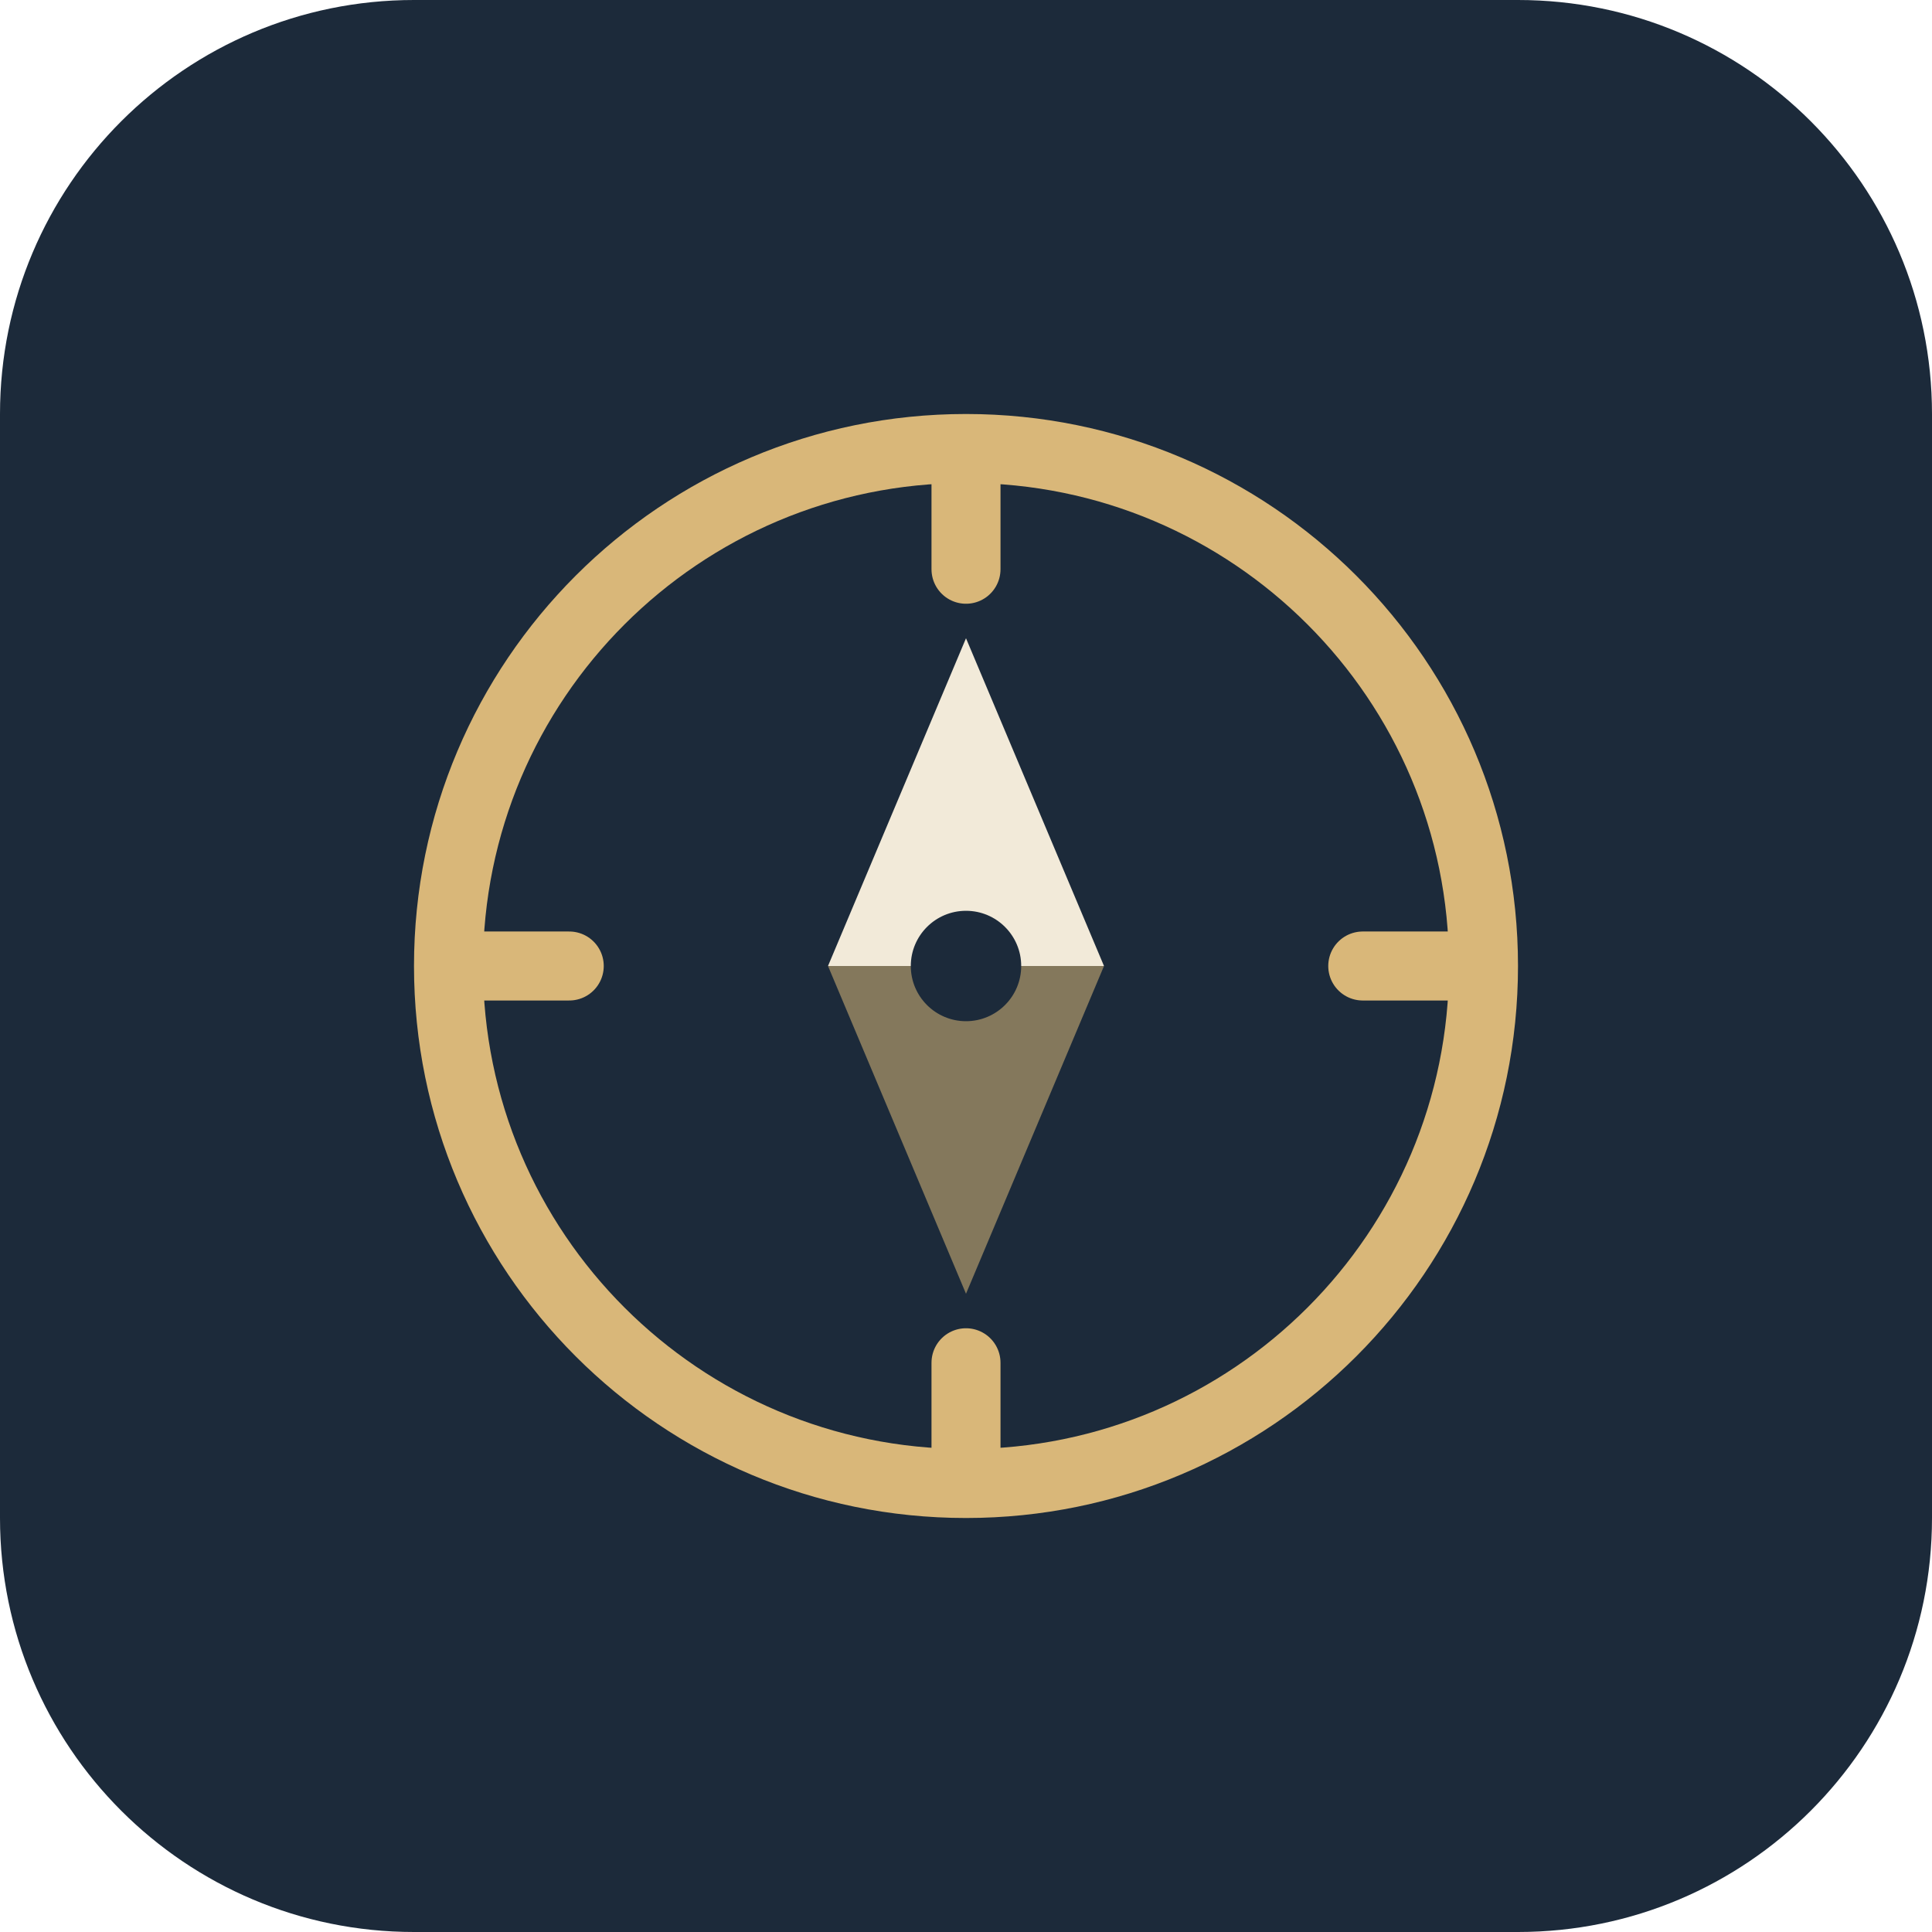
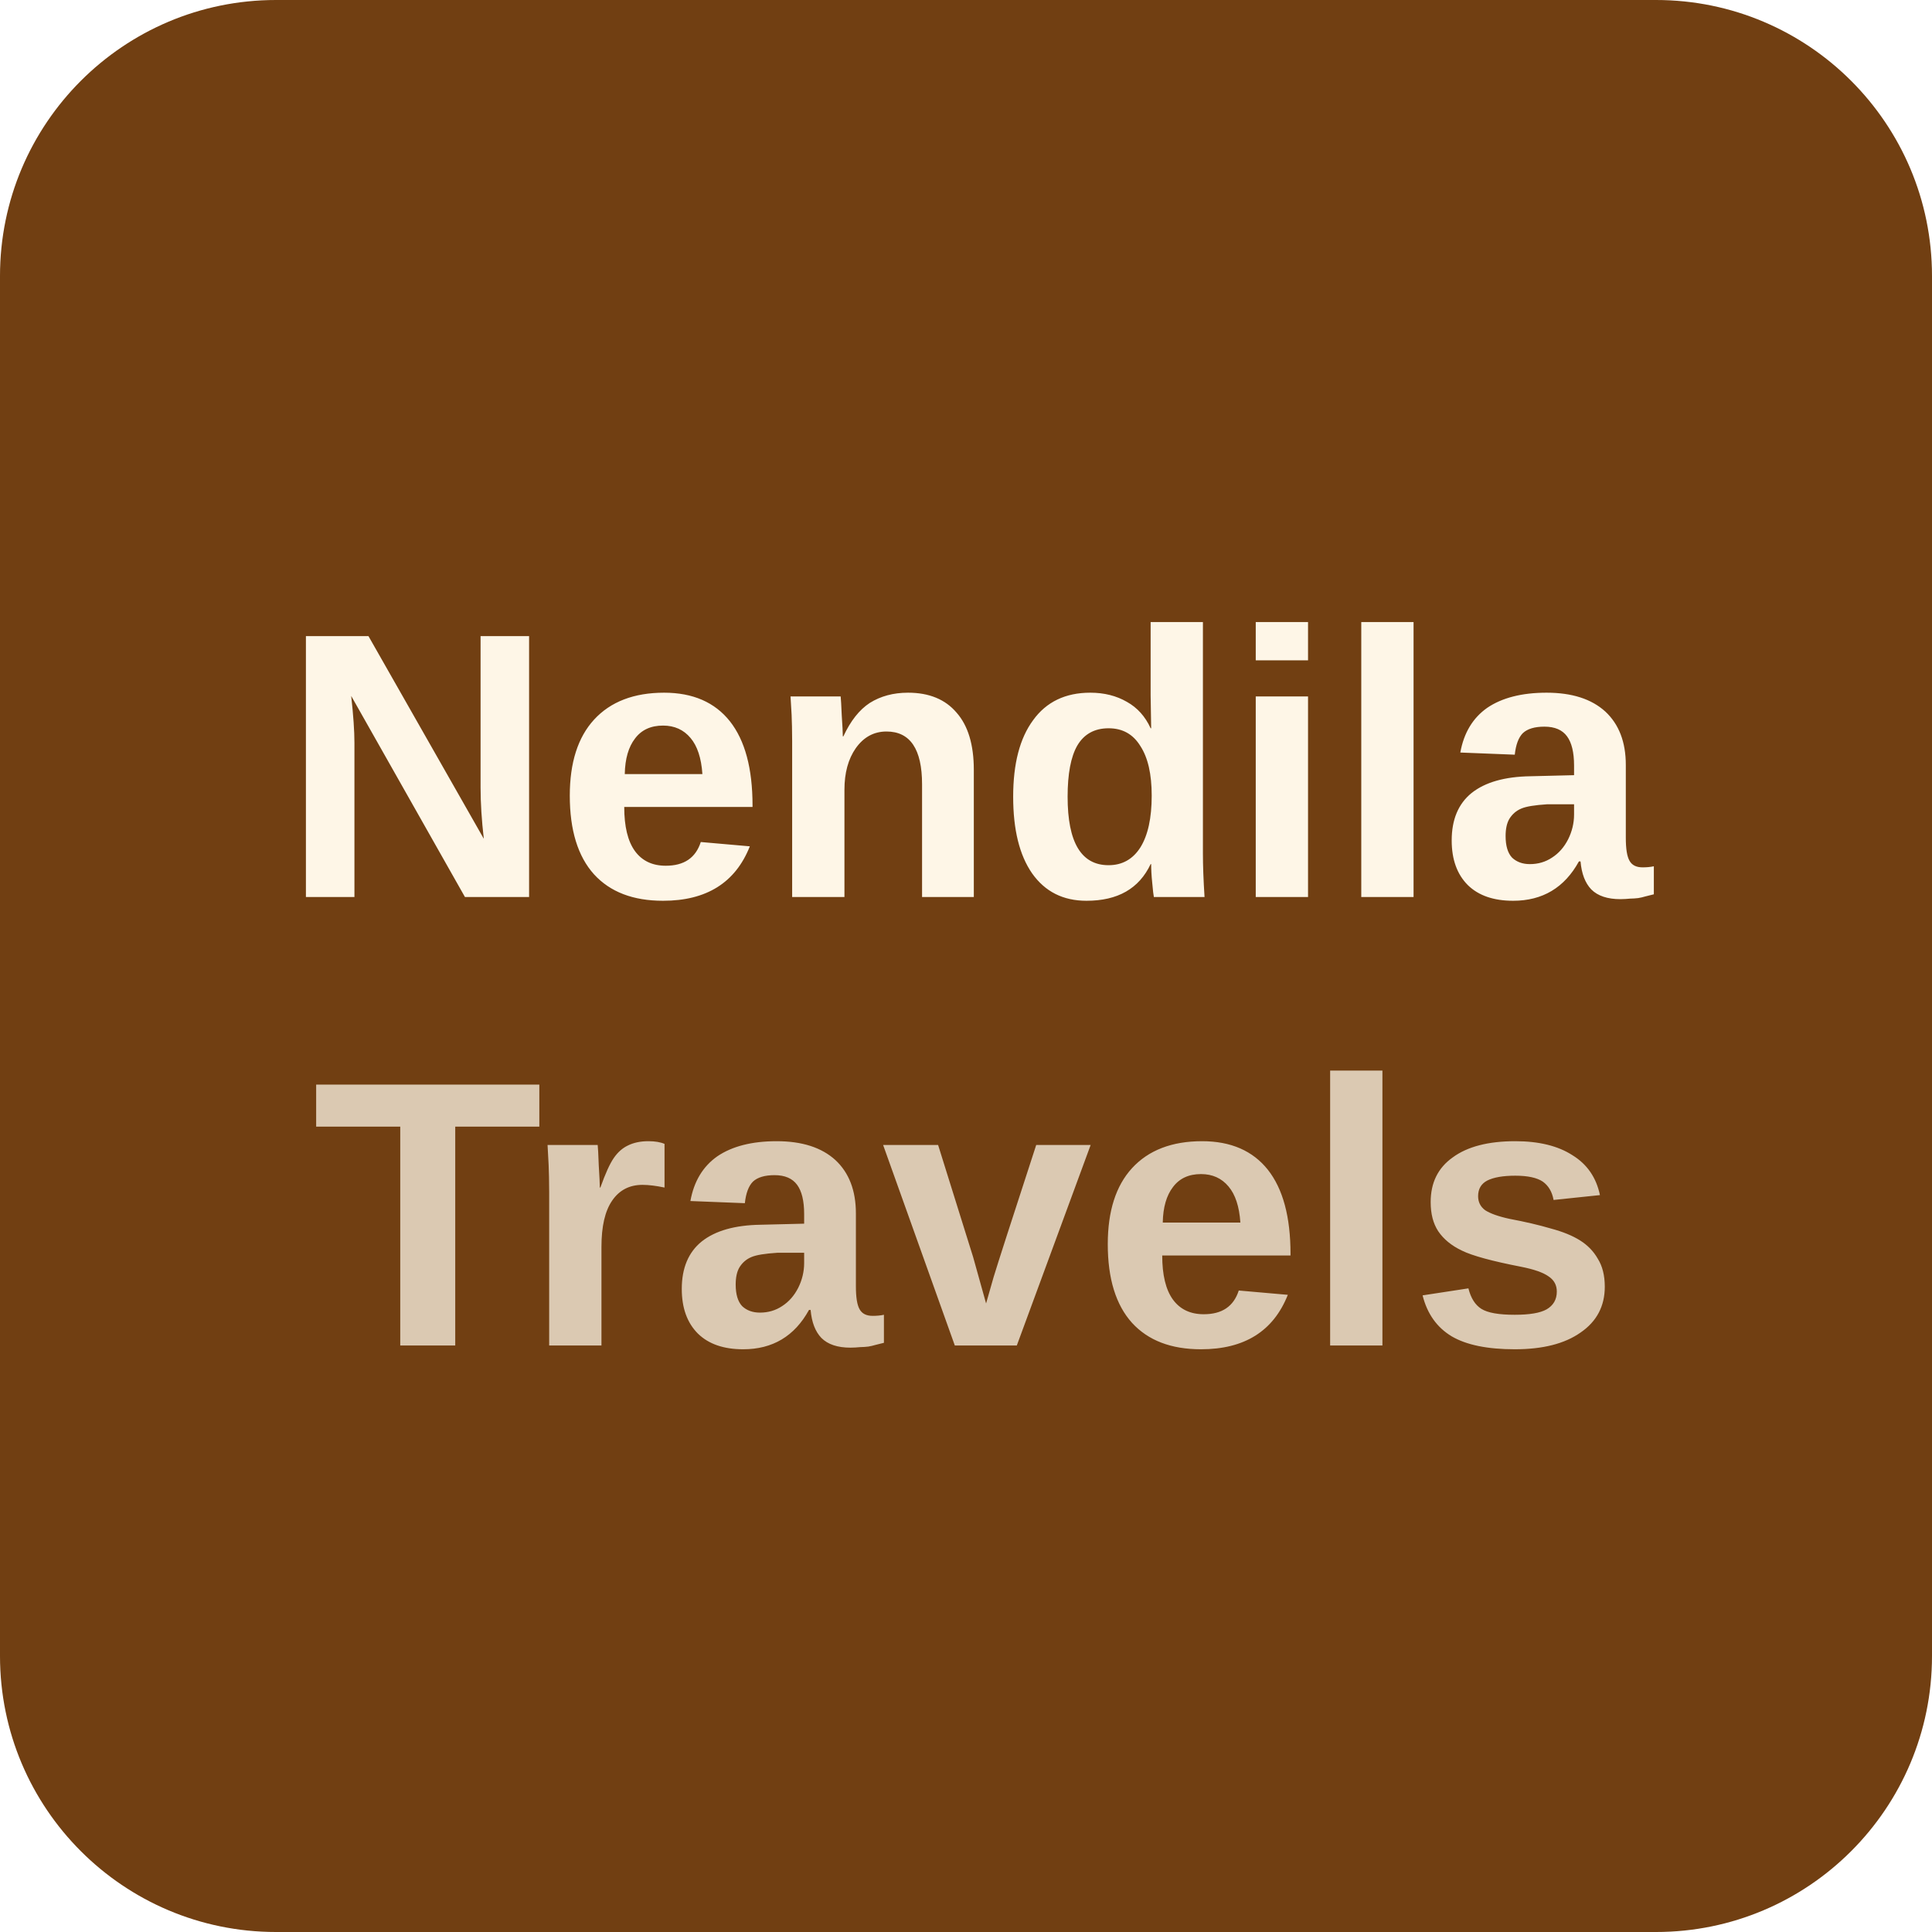
- <svg xmlns="http://www.w3.org/2000/svg" viewBox="0 0 56 56" fill="none" role="img" aria-label="Nendila Travels">
-   <rect width="56" height="56" rx="12" fill="#1c2a3a" />
-   <circle cx="28" cy="28" r="15" stroke="#d9b779" stroke-width="2" />
-   <path d="M28 13.5v3M28 39.5v3M13.5 28h3M39.5 28h3" stroke="#d9b779" stroke-width="2" stroke-linecap="round" />
-   <path d="M28 18.5 32 28h-8l4-9.5Z" fill="#f2ead9" />
-   <path d="M28 37.5 24 28h8l-4 9.5Z" fill="#d9b779" fill-opacity=".55" />
-   <circle cx="28" cy="28" r="1.6" fill="#1c2a3a" />
+ <svg xmlns="http://www.w3.org/2000/svg" viewBox="0 0 56 56" role="img" aria-label="Nendila Travels">
+   <rect width="56" height="56" rx="8" fill="#713f12" />
+   <text x="28" y="26" text-anchor="middle" font-family="Arial, Helvetica, sans-serif" font-weight="700" font-size="11" fill="#fef6e7">Nendila</text>
+   <text x="28" y="39" text-anchor="middle" font-family="Arial, Helvetica, sans-serif" font-weight="700" font-size="11" fill="#fef6e7" fill-opacity=".75">Travels</text>
</svg>
